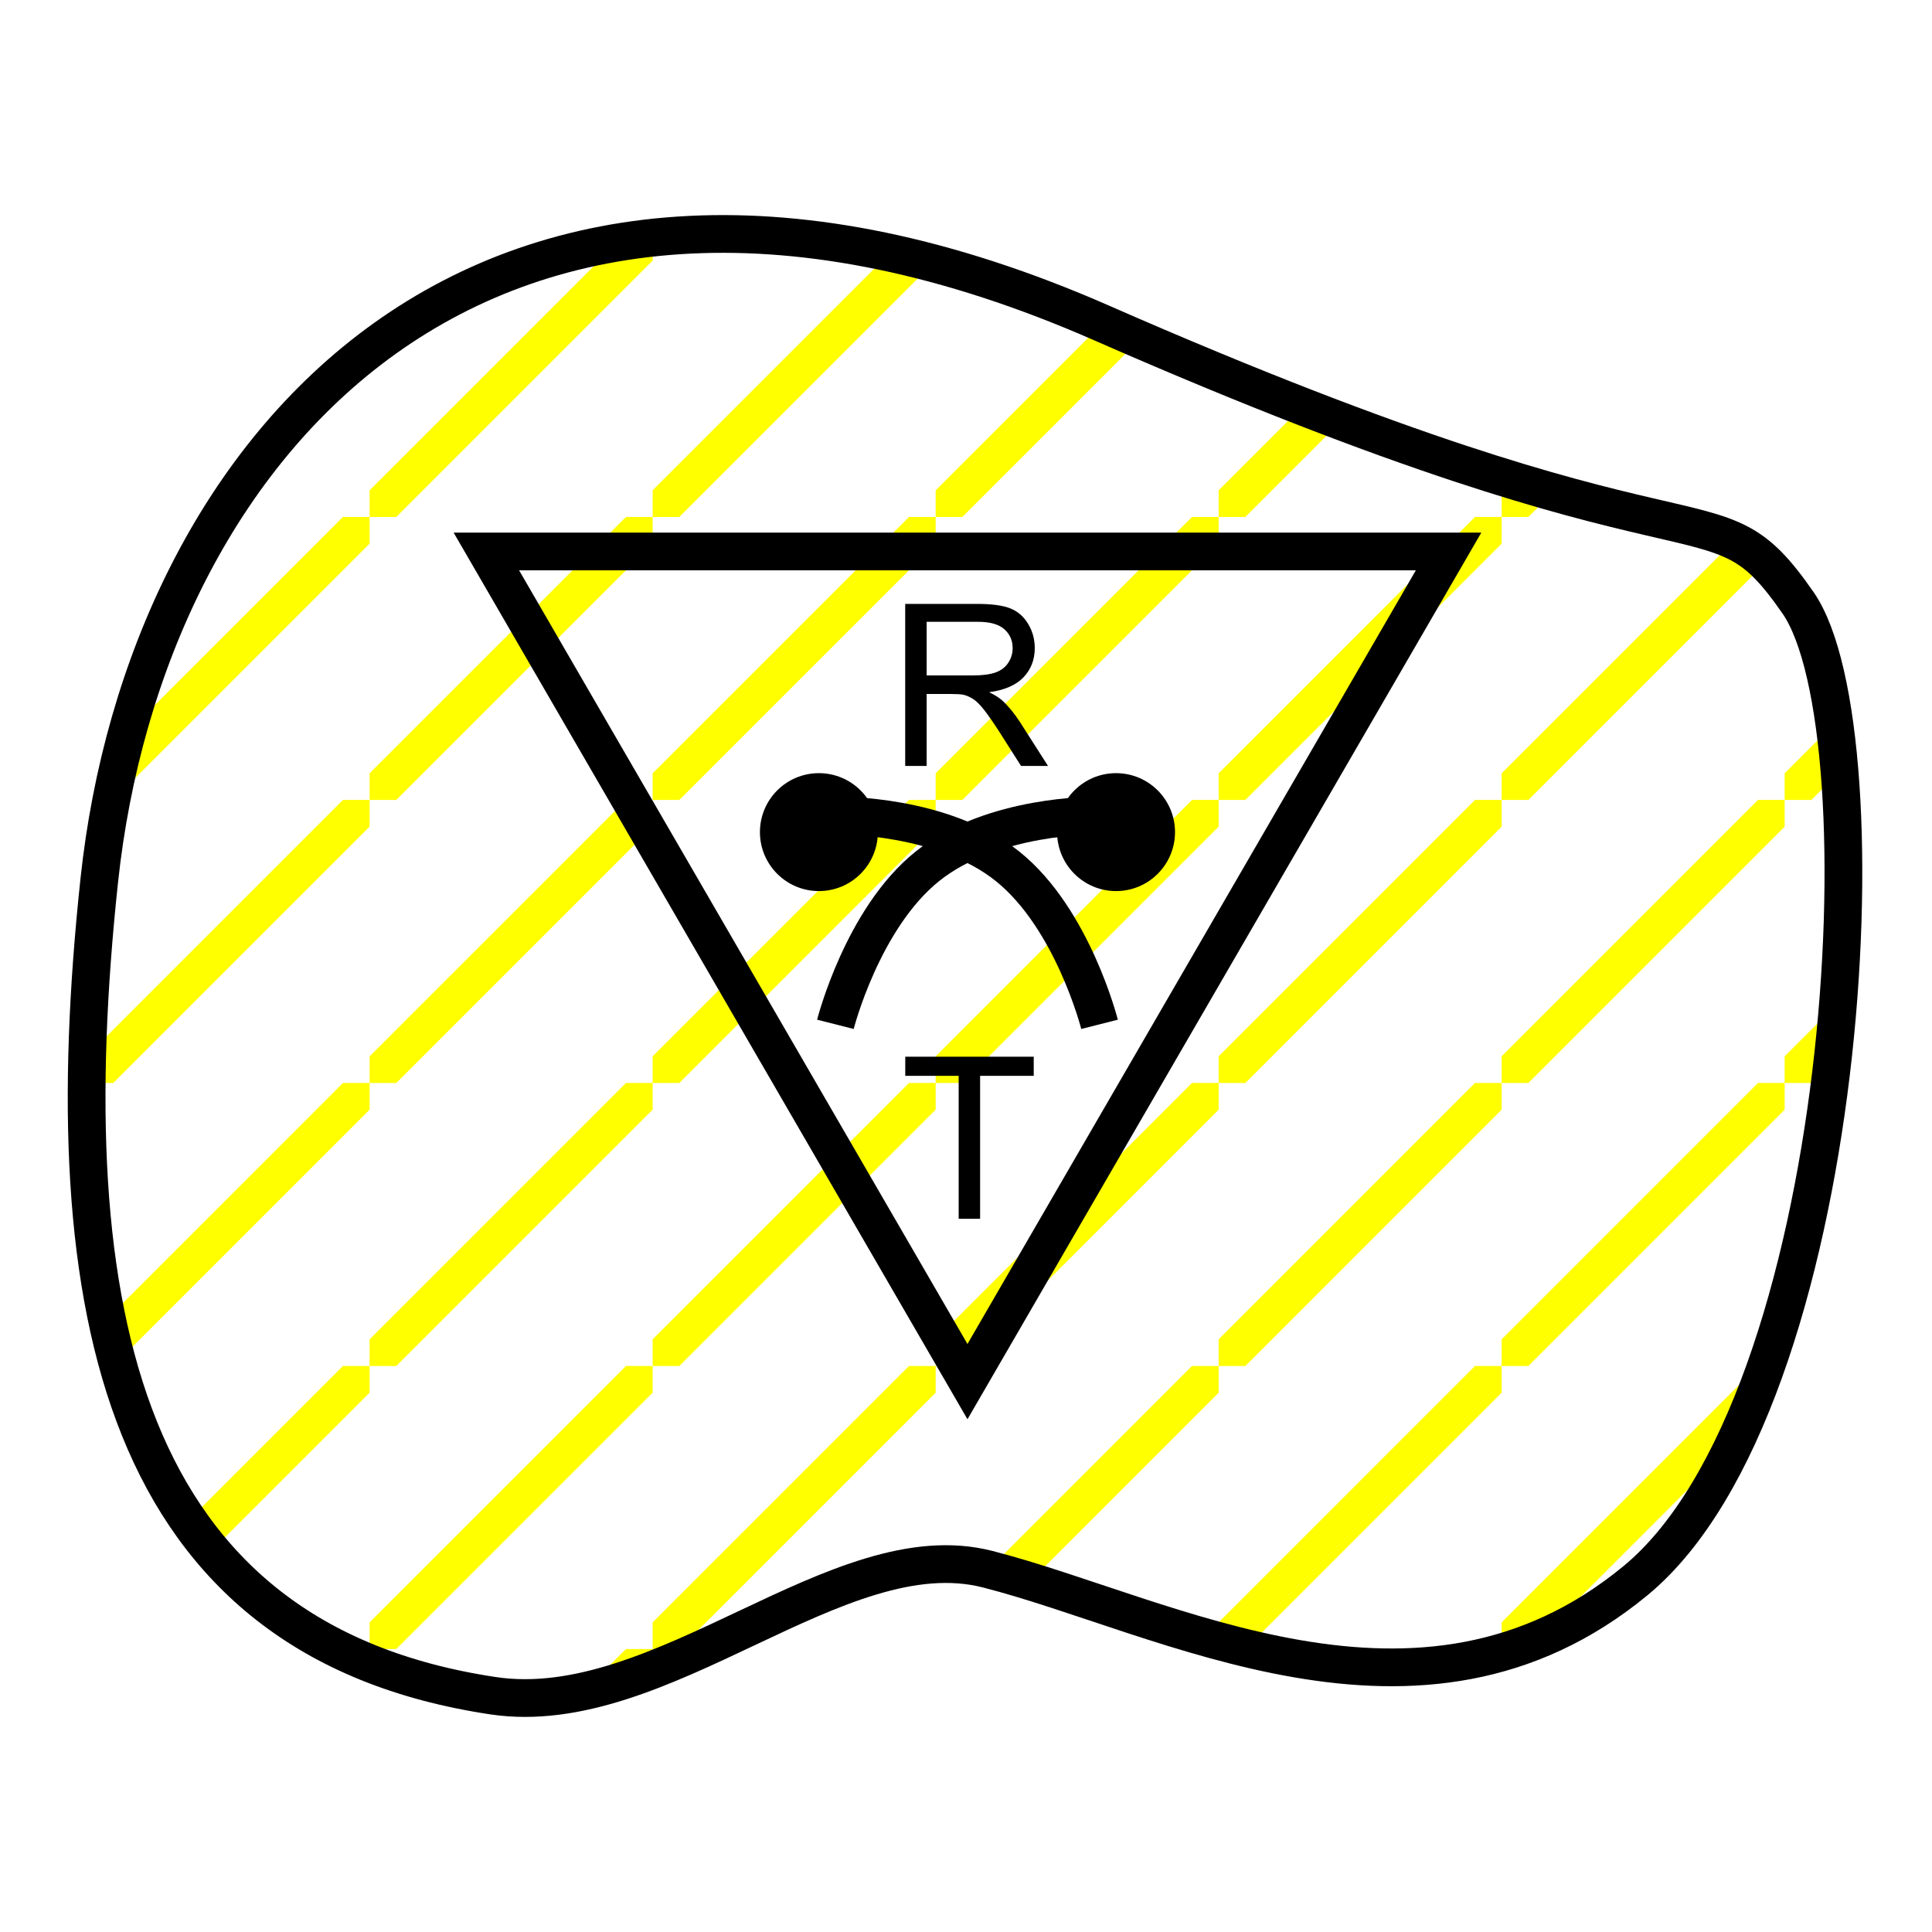
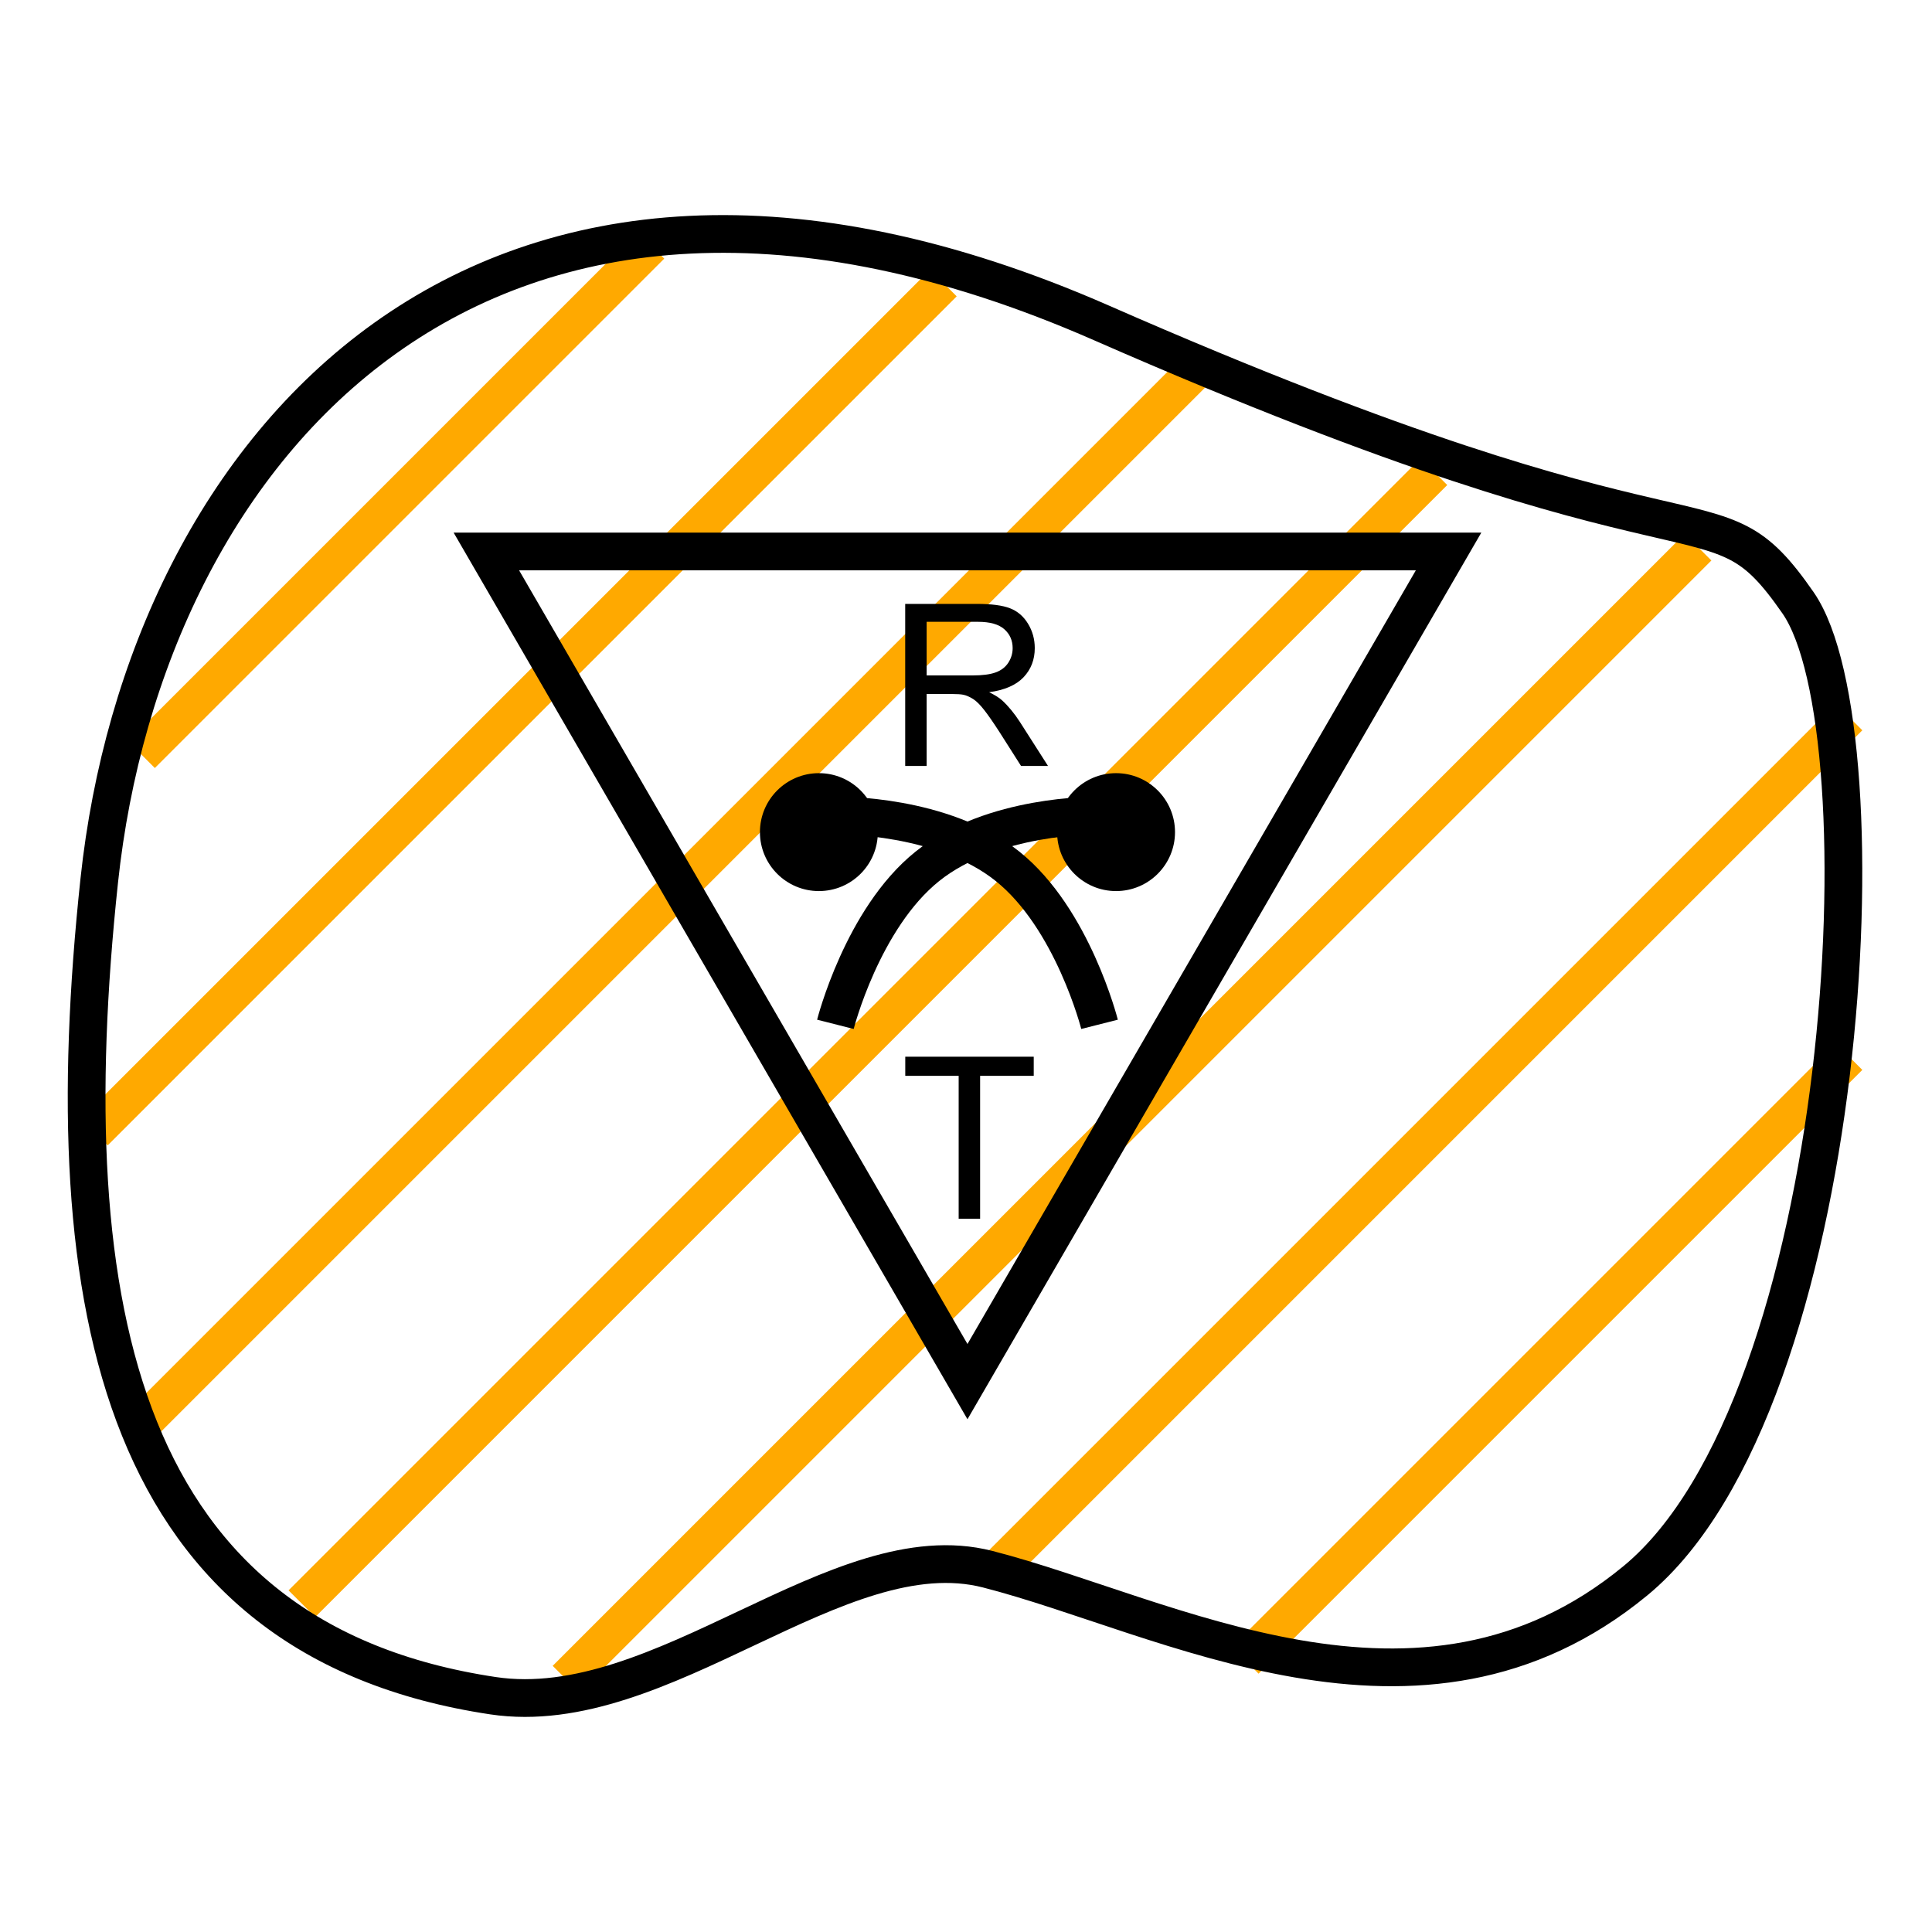
<svg xmlns="http://www.w3.org/2000/svg" version="1.2" viewBox="0 0 1024 1024">
  <g stroke-width="20">
-     <pattern id="hatching" x="0" y="0" width="150" height="150" patternUnits="userSpaceOnUse">
-       <line stroke-linecap="butt" x1="150" y1="0" x2="0" y2="150" stroke="yellow" />
-     </pattern>
-     <path fill="url('#hatching')" d="M6.7 342.648C31.073 114.198 209.505 -96.893 537.869 47.139C866.234 191.172 859.884 127.451 907.089 195.502C954.295 263.553 935.26 619.595 820.874 713.843C706.488 808.088 572.004 731.873 477.553 707.7C398.365 687.432 305.173 788.226 215.369 774.756C18.456 745.211 -17.673 571.099 6.7 342.648Z" transform="translate(45.91064 124)" stroke="#000000" />
+     <g stroke="#FFA900" fill="none">
+       <path d="M75 400l270 -270" />
+       <path d="M50 600l450 -450" />
+       <path d="M70 760l570 -570" />
+       <path d="M160 850l600 -600" />
+       <path d="M300 890l600 -600" />
+       <path d="M530 830l450 -450" />
+       <path d="M660 880l320 -320" />
+     </g>
+     <path fill="none" d="M6.7 342.648C31.073 114.198 209.505 -96.893 537.869 47.139C866.234 191.172 859.884 127.451 907.089 195.502C954.295 263.553 935.26 619.595 820.874 713.843C706.488 808.088 572.004 731.873 477.553 707.7C398.365 687.432 305.173 788.226 215.369 774.756C18.456 745.211 -17.673 571.099 6.7 342.648Z" transform="translate(45.91064 124)" stroke="#000000" />
    <path d="M255.001 0L510 440L0 439.999L255.001 0Z" transform="matrix(-1 -8.742278E-08 8.742278E-08 -1 767.7798 732.2891)" fill="none" stroke="#000000" stroke-width="20" />
    <path d="M0 31.25C0 13.991 13.991 0 31.25 0C48.509 0 62.5 13.991 62.5 31.25C62.5 48.509 48.509 62.5 31.25 62.5C13.991 62.5 0 48.509 0 31.25Z" transform="translate(402.78 409.7891)" fill="#000000" stroke="none" />
    <path d="M0 0.002C0 0.002 54.844 -0.779 89.375 26.877C123.906 54.534 138.125 110.627 138.125 110.627" transform="translate(444.655 432.2891)" fill="none" stroke="#000000" />
    <path d="M0 31.25C0 13.991 13.991 0 31.25 0C48.509 0 62.5 13.991 62.5 31.25C62.5 48.509 48.509 62.5 31.25 62.5C13.991 62.5 0 48.509 0 31.25Z" transform="matrix(-1 0 0 1 622.78 409.7891)" fill="#000000" stroke="none" />
    <path d="M0 0.002C0 0.002 54.844 -0.779 89.375 26.877C123.906 54.534 138.125 110.627 138.125 110.627" transform="matrix(-1 0 0 1 580.905 432.2891)" fill="none" stroke="#000000" />
    <g transform="translate(470.3398 294)">
      <path d="M9.434 111.979L9.434 26.08L47.52 26.08Q59.004 26.08 64.981 28.395Q70.957 30.709 74.531 36.568Q78.106 42.428 78.106 49.518Q78.106 58.658 72.188 64.928Q66.269 71.197 53.906 72.897Q58.418 75.064 60.762 77.174Q65.742 81.744 70.195 88.6L85.137 111.979L70.84 111.979L59.473 94.107Q54.492 86.373 51.27 82.272Q48.047 78.17 45.498 76.529Q42.949 74.889 40.312 74.244Q38.379 73.834 33.984 73.834L20.801 73.834L20.801 111.979L9.434 111.979ZM20.801 63.99L45.234 63.99Q53.027 63.99 57.422 62.379Q61.816 60.768 64.102 57.223Q66.387 53.678 66.387 49.518Q66.387 43.424 61.963 39.498Q57.539 35.572 47.988 35.572L20.801 35.572L20.801 63.99Z" />
    </g>
    <g transform="translate(477 533.999)">
      <path d="M31.113 111.979L31.113 36.217L2.812 36.217L2.812 26.08L70.898 26.08L70.898 36.217L42.48 36.217L42.48 111.979L31.113 111.979Z" />
    </g>
  </g>
</svg>
